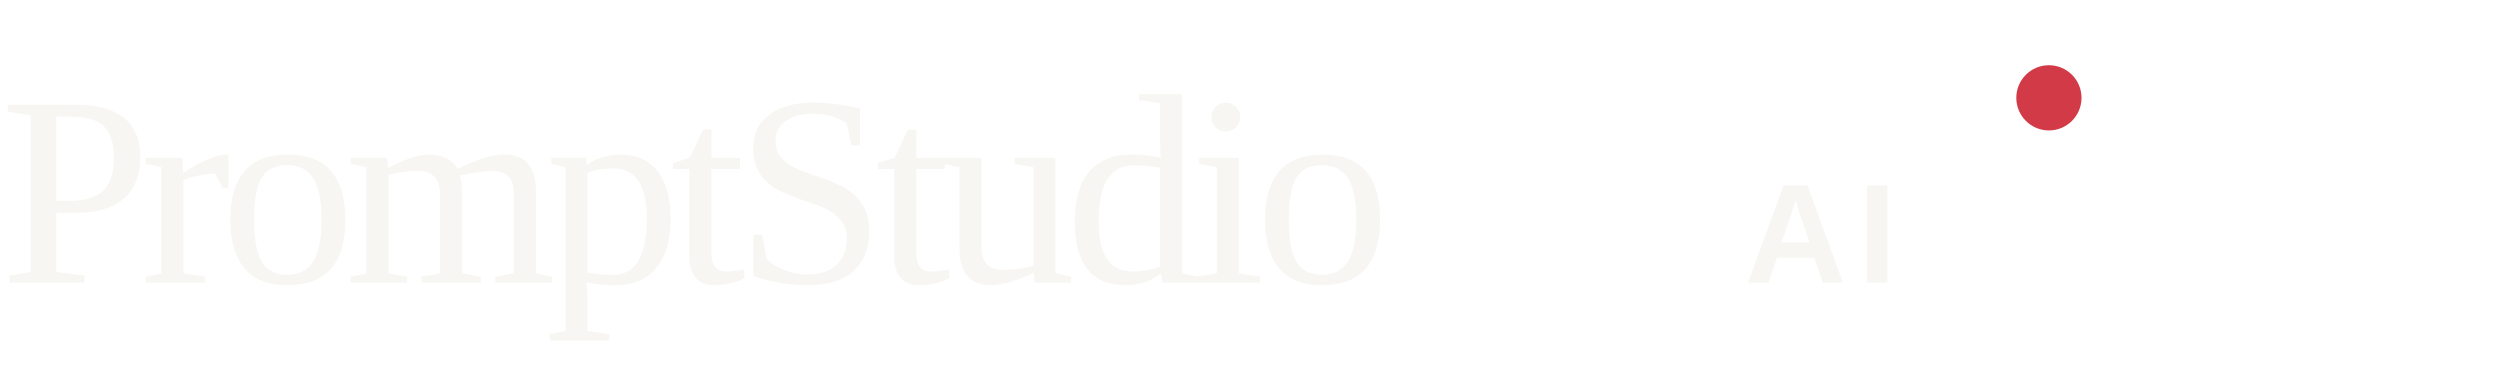
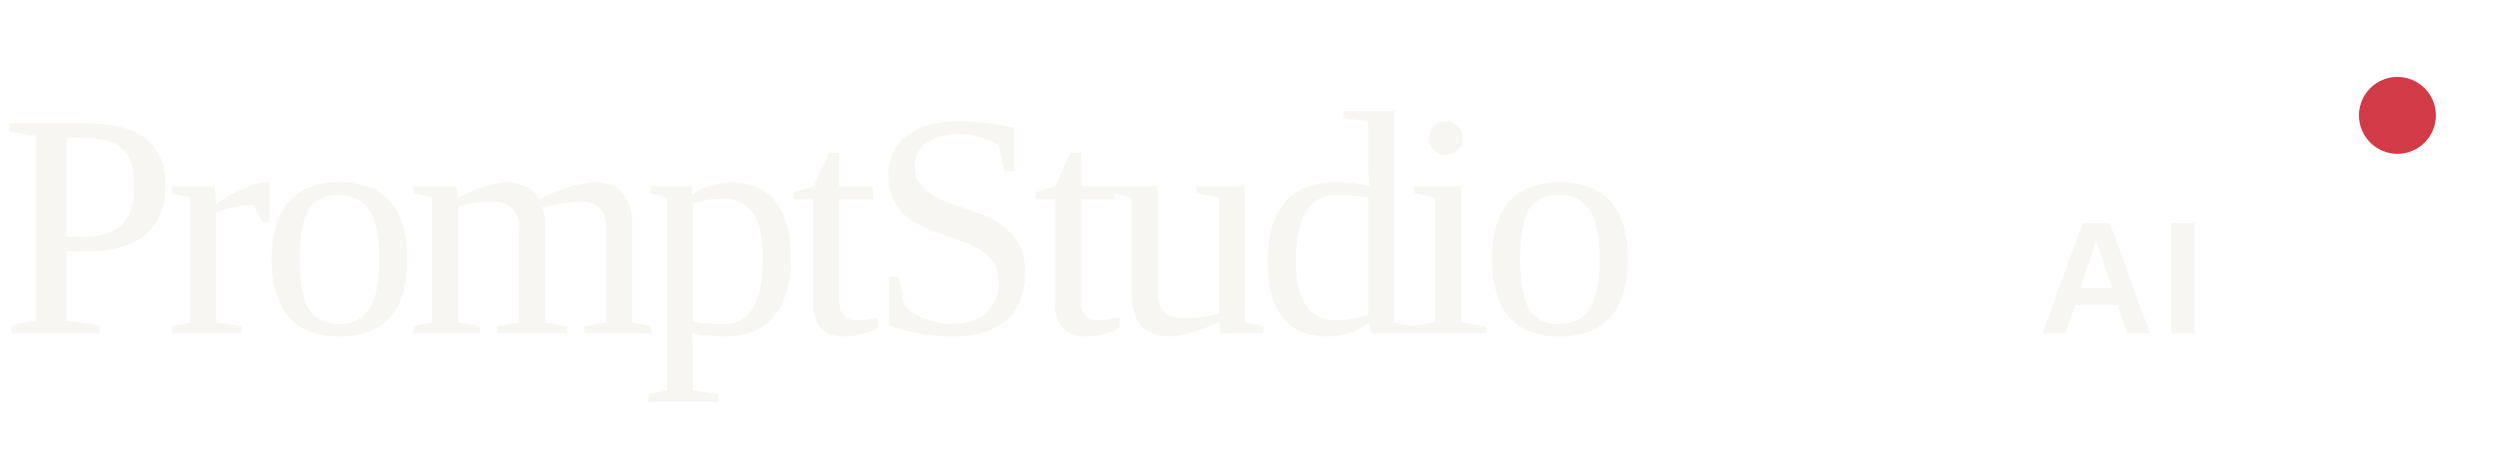
- <svg xmlns="http://www.w3.org/2000/svg" viewBox="0 0 460 72" role="img" aria-label="PromptStudio AI">
+ <svg xmlns="http://www.w3.org/2000/svg" viewBox="0 0 390 72" role="img" aria-label="PromptStudio AI">
  <g fill="#f7f6f3">
    <text x="0" y="52" font-family="Georgia, 'Times New Roman', serif" font-size="50" letter-spacing="-2">PromptStudio</text>
-     <text x="321" y="52" font-family="Arial, sans-serif" font-size="26" font-weight="600" letter-spacing="2">AI</text>
+     <text x="318" y="52" font-family="Arial, sans-serif" font-size="25" font-weight="600" letter-spacing="1">AI</text>
  </g>
-   <circle cx="377" cy="18" r="6" fill="#d23a47" />
+   <circle cx="374" cy="18" r="6" fill="#d23a47" />
</svg>
